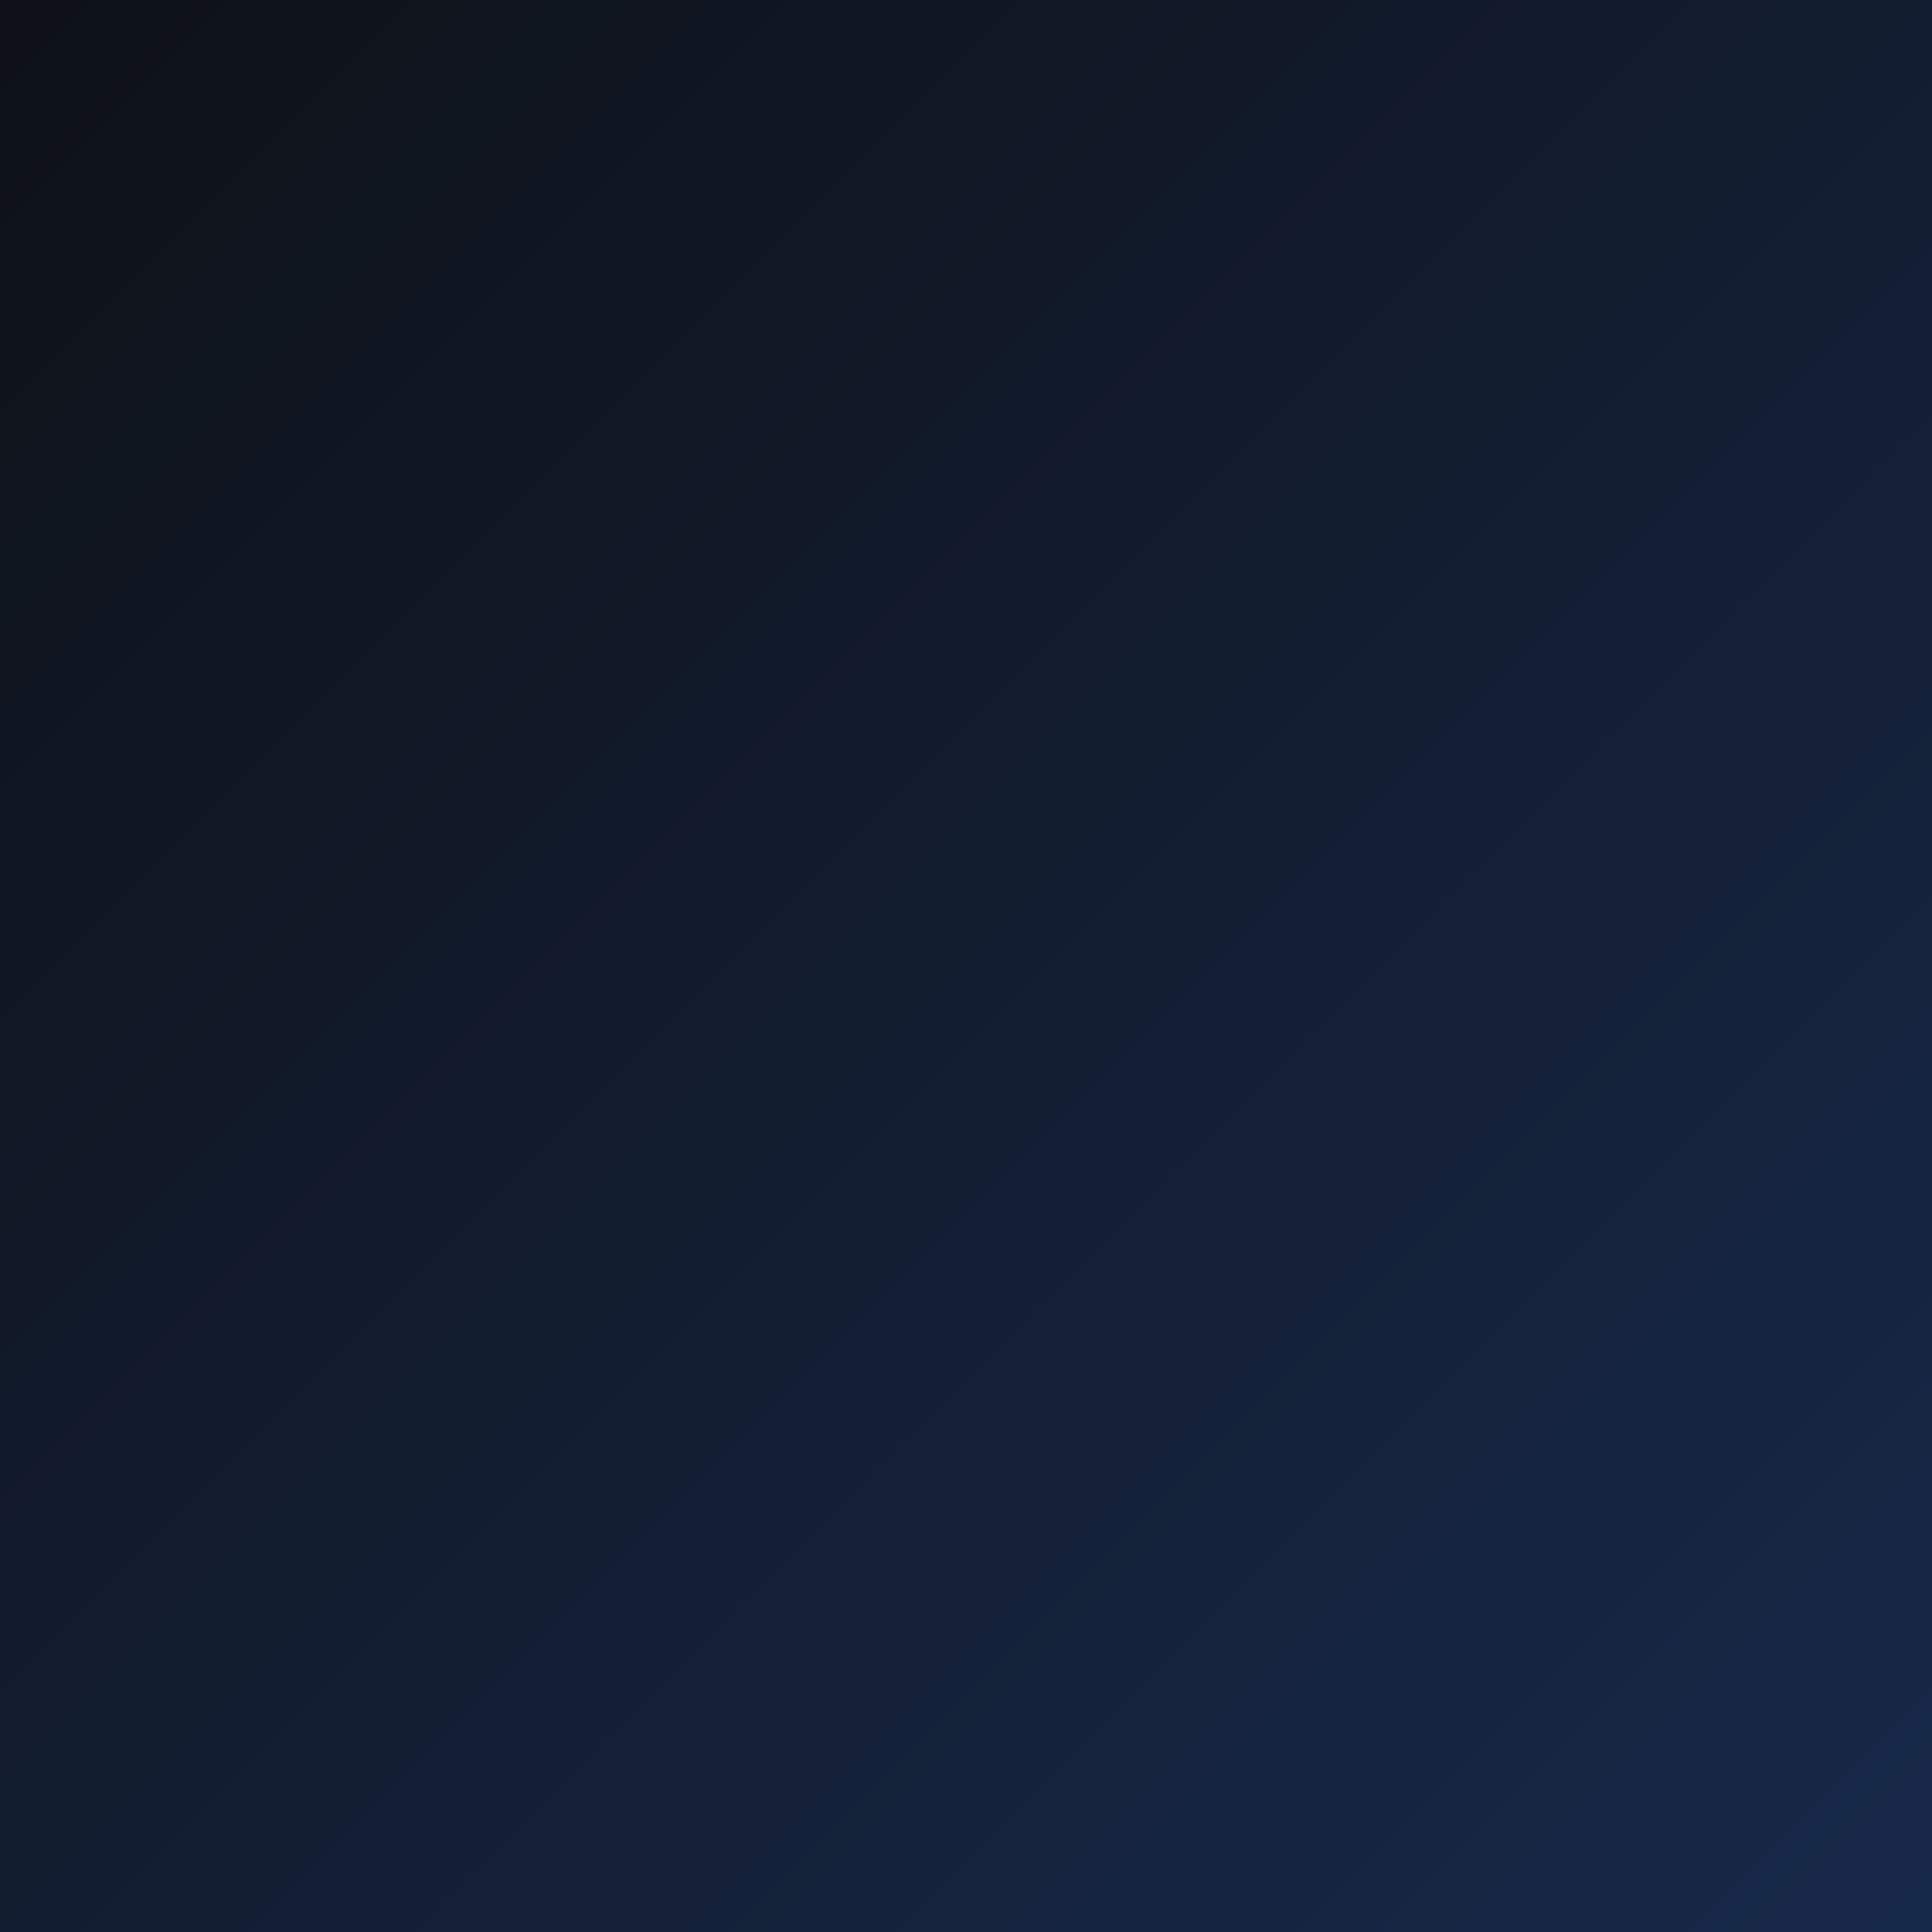
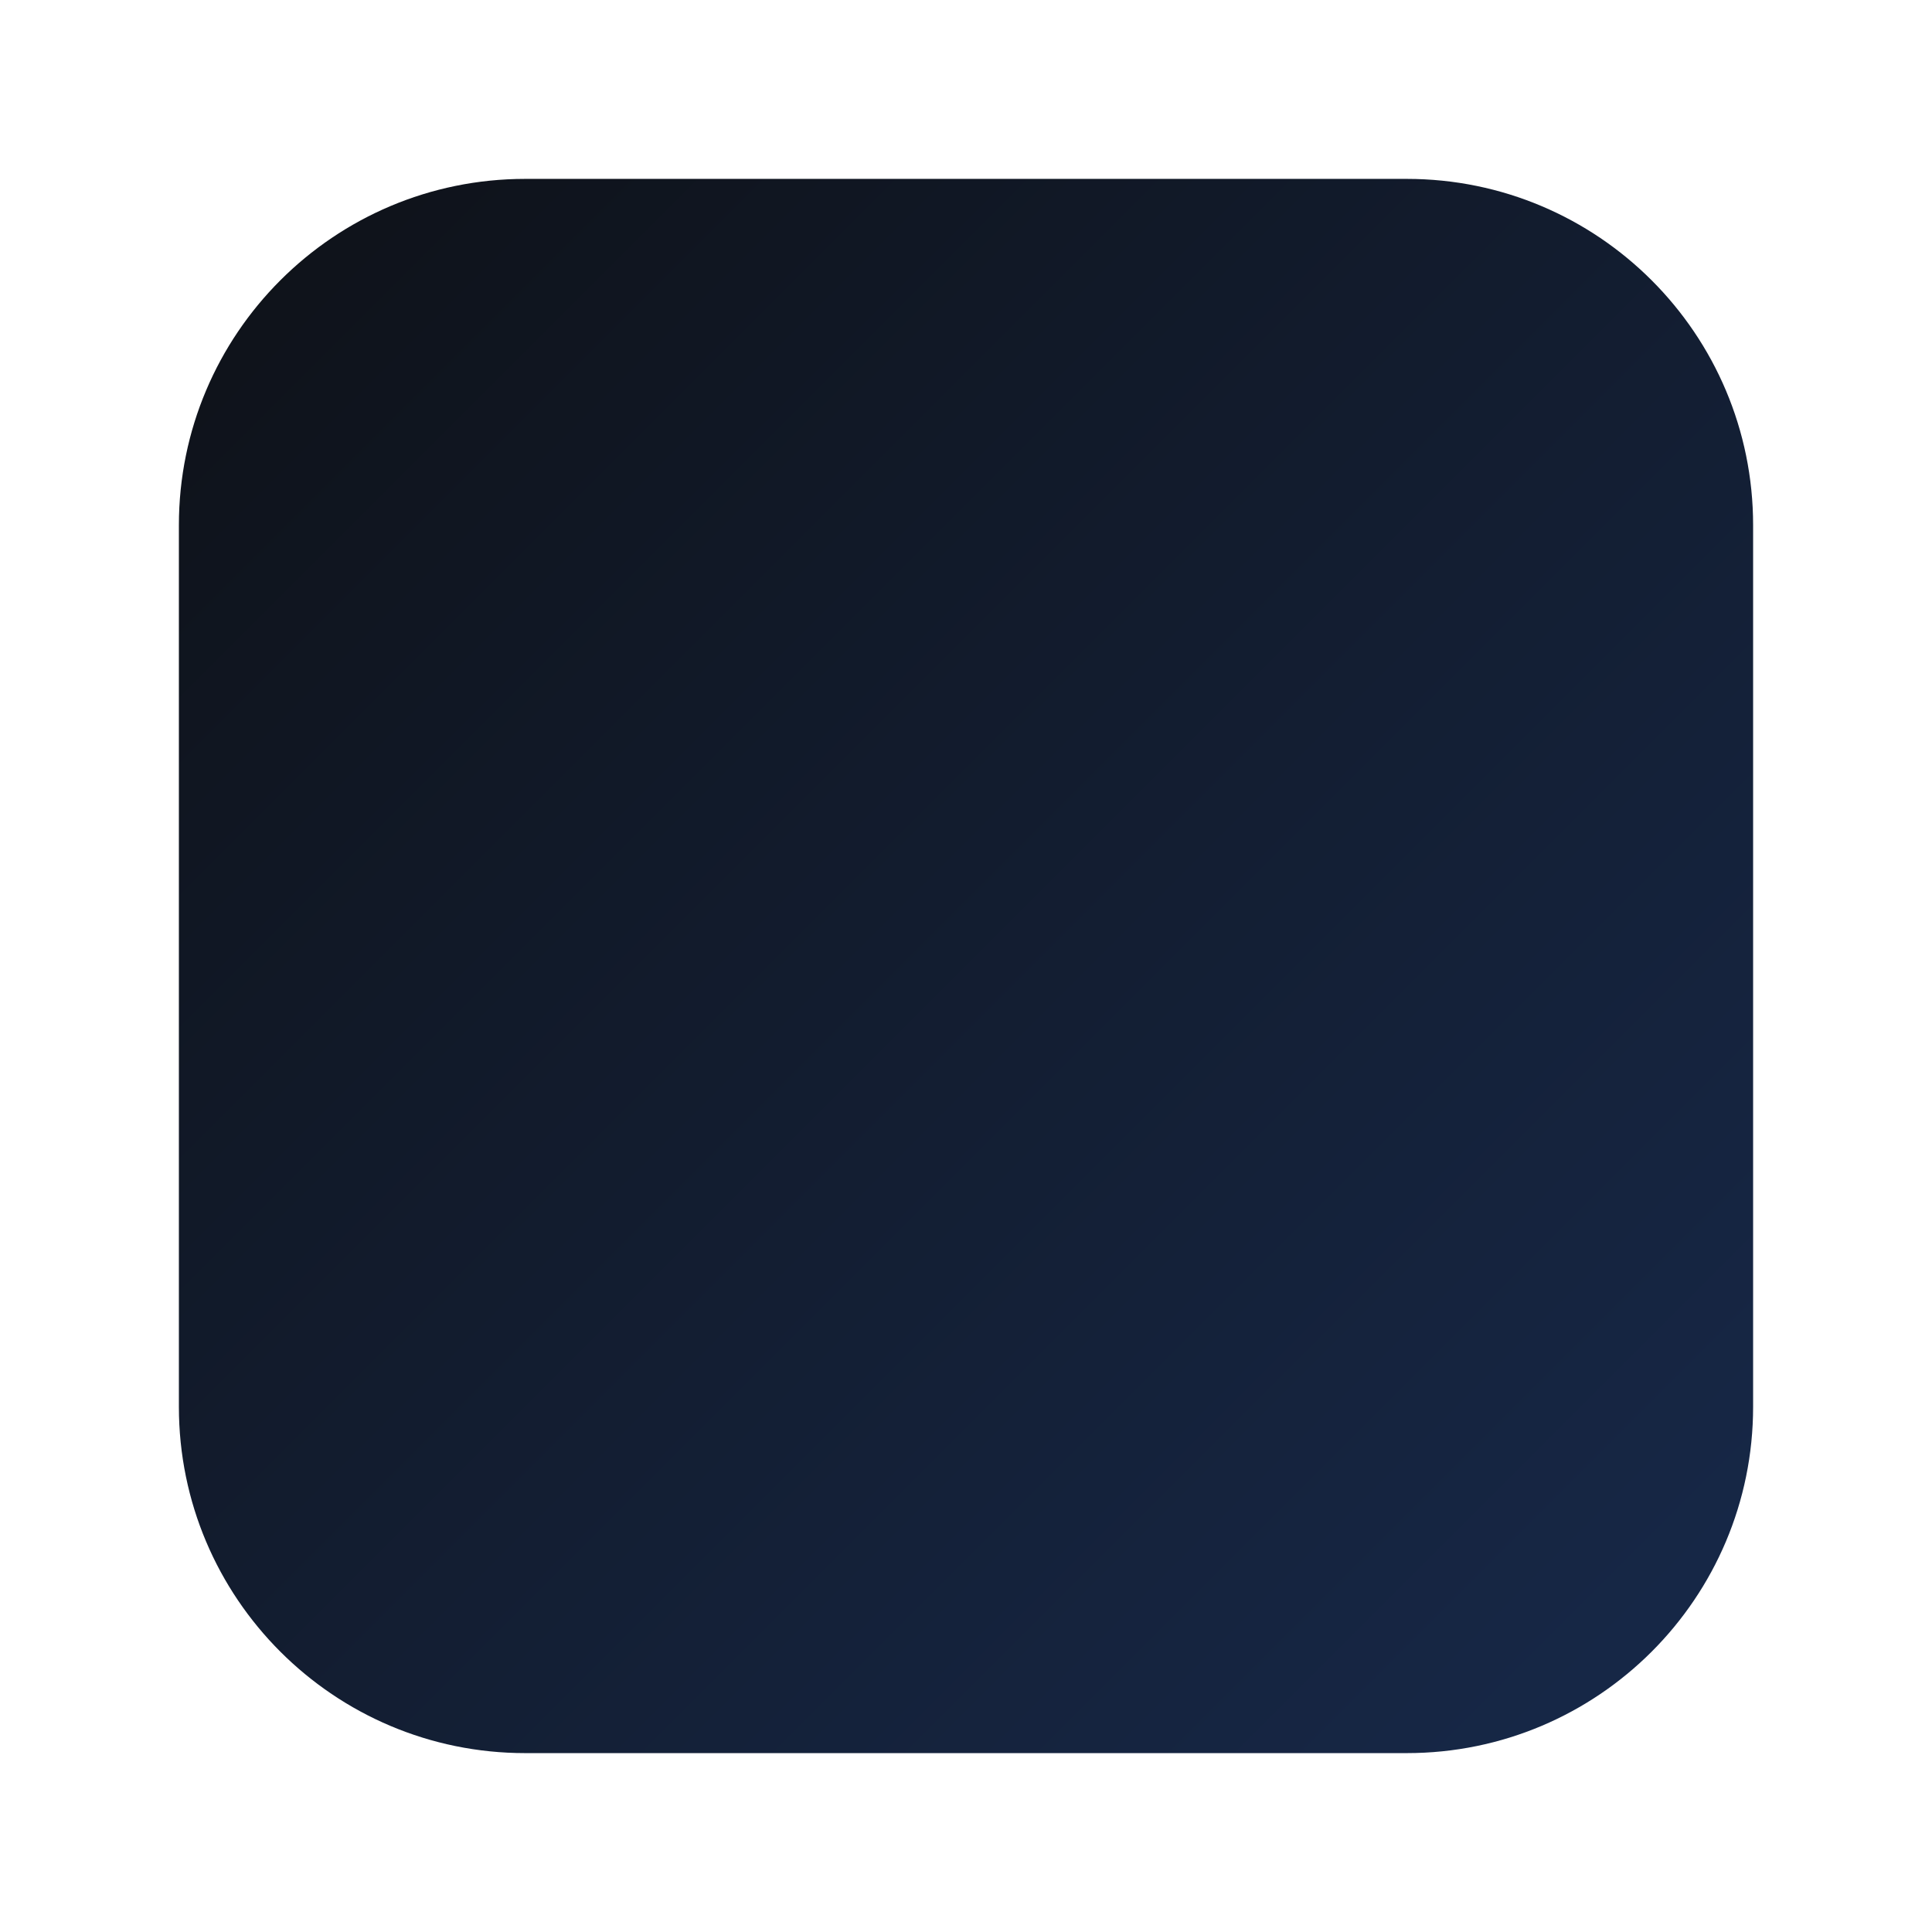
<svg xmlns="http://www.w3.org/2000/svg" width="432" height="432" viewBox="0.0 0.0 108.0 108.0">
  <defs>
    <linearGradient id="bg" x1="0" y1="0" x2="1" y2="1">
      <stop offset="0" stop-color="#0e1117" />
      <stop offset="1" stop-color="#17294a" />
    </linearGradient>
    <radialGradient id="glow" cx="0.5" cy="0.5" r="0.5">
      <stop offset="0" stop-color="#2563eb" stop-opacity="0.45" />
      <stop offset="1" stop-color="#2563eb" stop-opacity="0" />
    </radialGradient>
  </defs>
-   <rect x="0.0" y="0.0" width="108.0" height="108.0" rx="0.0" fill="url(#bg)" />
+   <rect x="10.0" y="10.0" width="88.0" height="88.0" rx="19.36" fill="url(#bg)" />
</svg>
